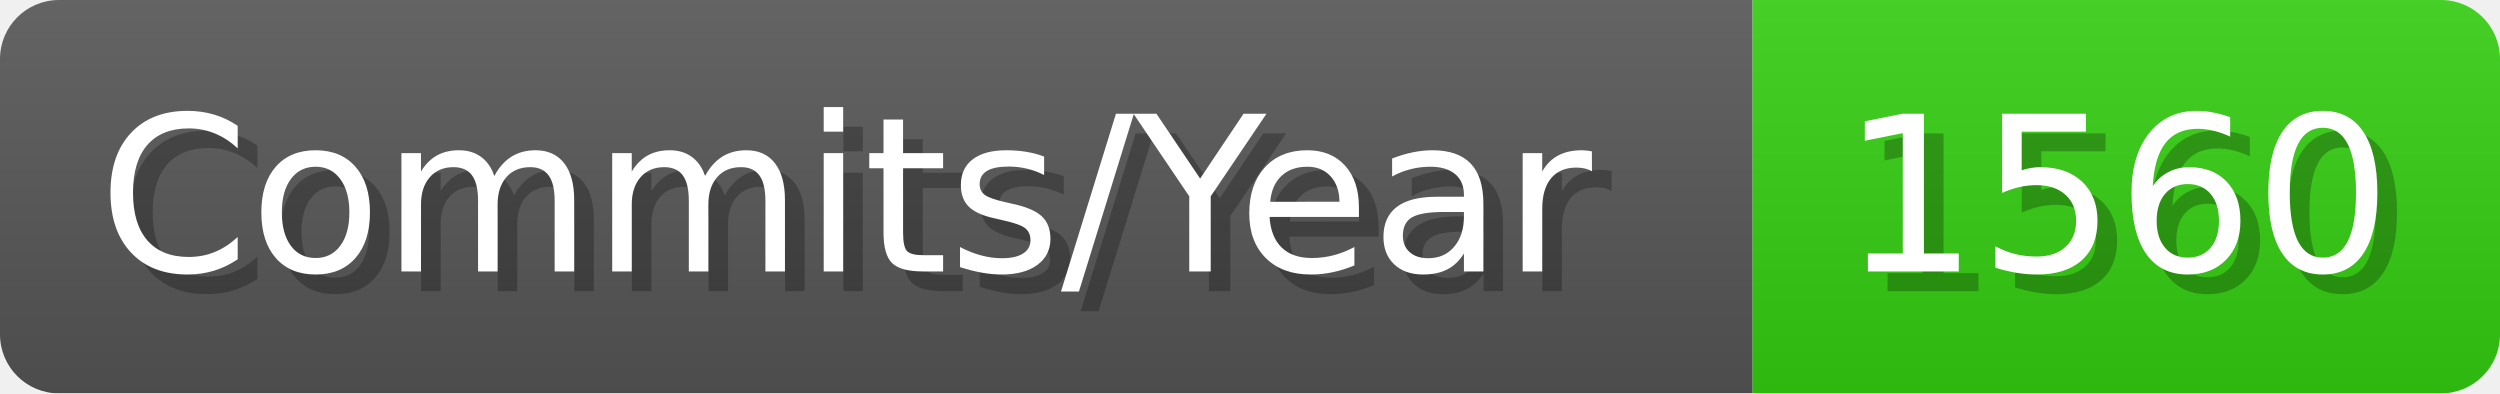
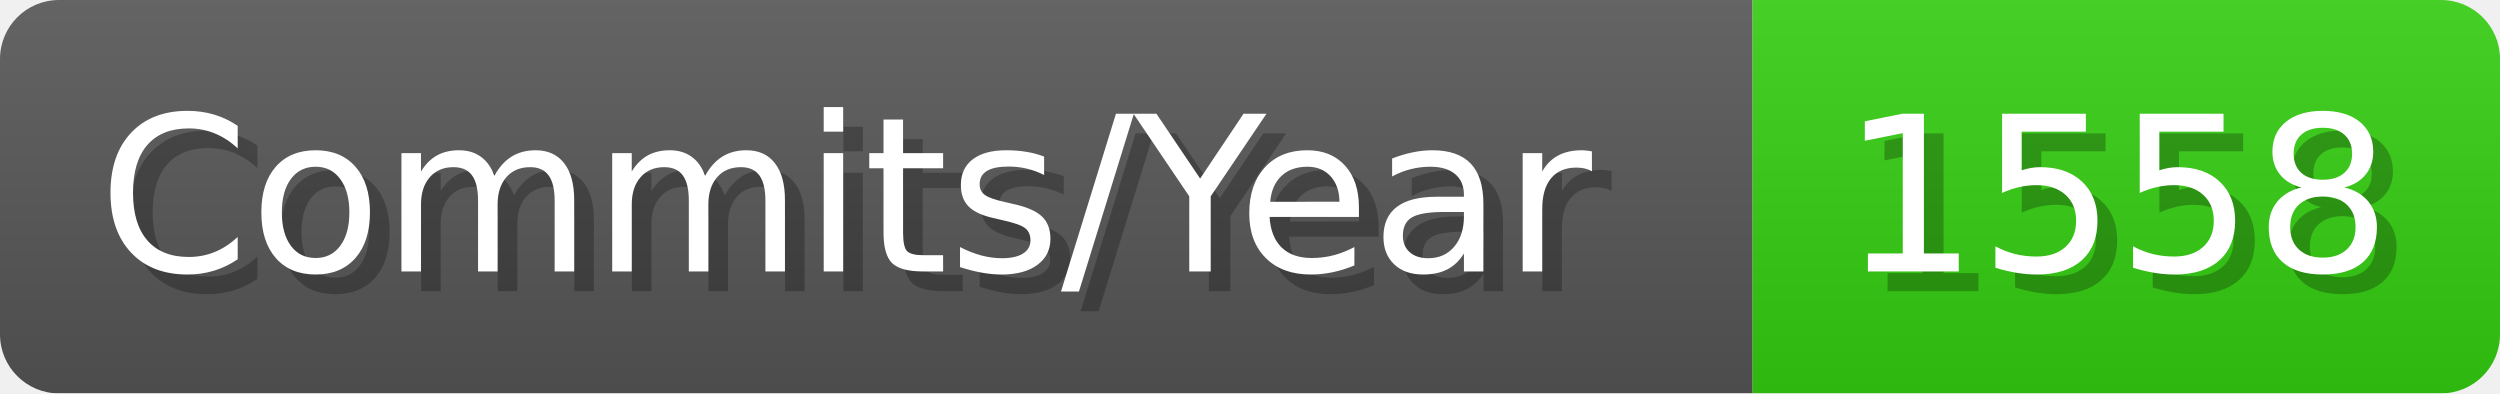
- <svg xmlns="http://www.w3.org/2000/svg" width="127.1" height="20" viewBox="0 0 1271 200" role="img" aria-label="Commits/Year: 1560">
+ <svg xmlns="http://www.w3.org/2000/svg" width="127.1" height="20" viewBox="0 0 1271 200" role="img" aria-label="Commits/Year: 1558">
  <linearGradient id="aUPdi" x2="0" y2="100%">
    <stop offset="0" stop-opacity=".1" stop-color="#EEE" />
    <stop offset="1" stop-opacity=".1" />
  </linearGradient>
  <mask id="WfAiQ">
    <rect width="1271" height="200" rx="30" fill="#FFF" />
  </mask>
  <g mask="url(#WfAiQ)">
    <rect width="891" height="200" fill="#555" />
    <rect width="380" height="200" fill="#3C1" x="891" />
    <rect width="1271" height="200" fill="url(#aUPdi)" />
  </g>
  <g aria-hidden="true" fill="#fff" text-anchor="start" font-family="Verdana,DejaVu Sans,sans-serif" font-size="110">
    <text x="60" y="148" textLength="791" fill="#000" opacity="0.25">Commits/Year</text>
    <text x="50" y="138" textLength="791">Commits/Year</text>
-     <text x="946" y="148" textLength="280" fill="#000" opacity="0.25">1560</text>
-     <text x="936" y="138" textLength="280">1560</text>
+     <text x="946" y="148" textLength="280" fill="#000" opacity="0.25">1558</text>
+     <text x="936" y="138" textLength="280">1558</text>
  </g>
</svg>
